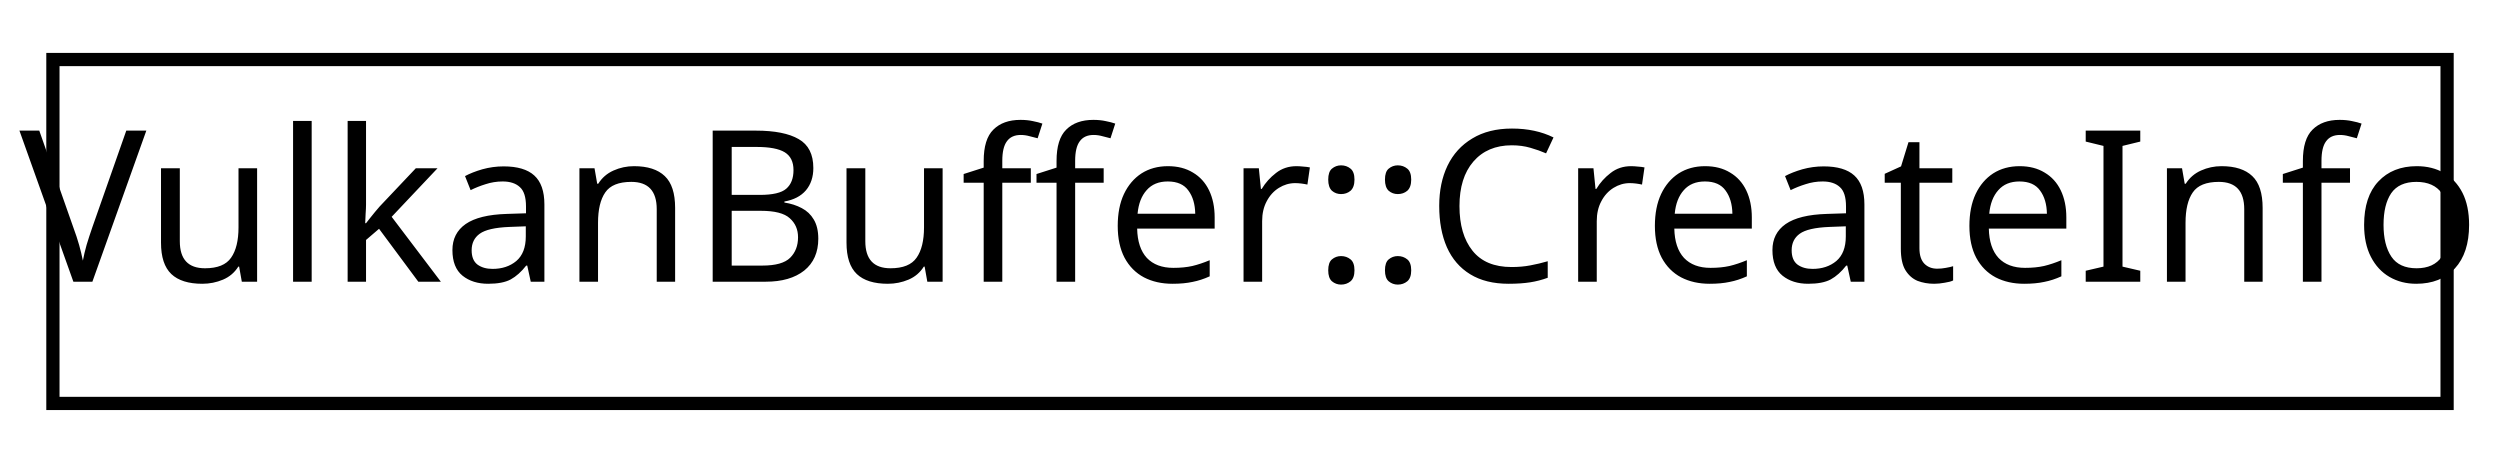
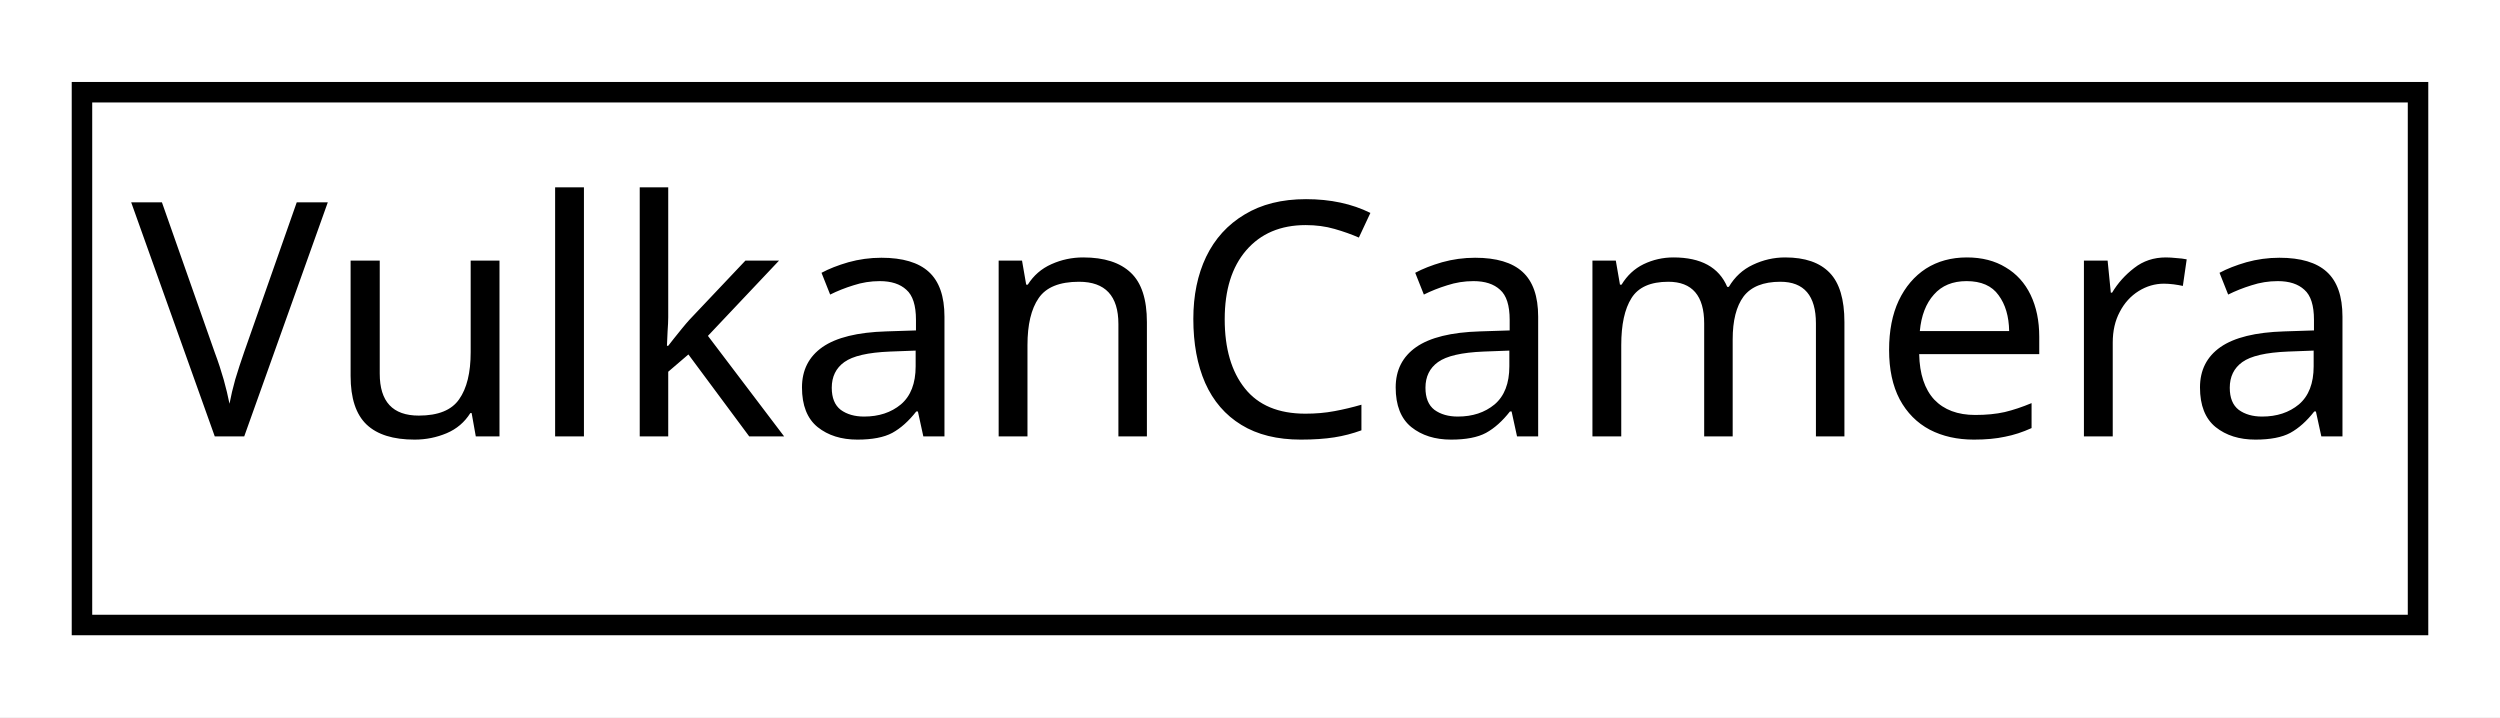
- <svg xmlns="http://www.w3.org/2000/svg" xmlns:xlink="http://www.w3.org/1999/xlink" width="189pt" height="35pt" viewBox="0.00 0.00 189.00 35.00">
+ <svg xmlns="http://www.w3.org/2000/svg" xmlns:xlink="http://www.w3.org/1999/xlink" width="122pt" height="35pt" viewBox="0.00 0.00 122.00 35.00">
  <g id="graph0" class="graph" transform="scale(1 1) rotate(0) translate(4 31)">
-     <polygon fill="white" stroke="transparent" points="-4,4 -4,-31 185,-31 185,4 -4,4" />
+     <polygon fill="white" stroke="transparent" points="-4,4 -4,-31 118,-31 118,4 -4,4" />
    <g id="node1" class="node">
      <g id="a_node1">
-         <a xlink:href="struct_vulkan_buffer_1_1_create_info.html" target="_top" xlink:title=" ">
-           <polygon fill="white" stroke="black" points="0,-0.5 0,-26.5 181,-26.5 181,-0.5 0,-0.5" />
-           <text text-anchor="middle" x="90.5" y="-9.7" font-family="Source Sans Pro" font-size="16.00">VulkanBuffer::CreateInfo</text>
+         <a xlink:href="class_vulkan_camera.html" target="_top" xlink:title=" ">
+           <polygon fill="white" stroke="black" points="0,-0.5 0,-26.5 114,-26.5 114,-0.5 0,-0.5" />
+           <text text-anchor="middle" x="57" y="-9.7" font-family="Source Sans Pro" font-size="16.00">VulkanCamera</text>
        </a>
      </g>
    </g>
  </g>
</svg>
